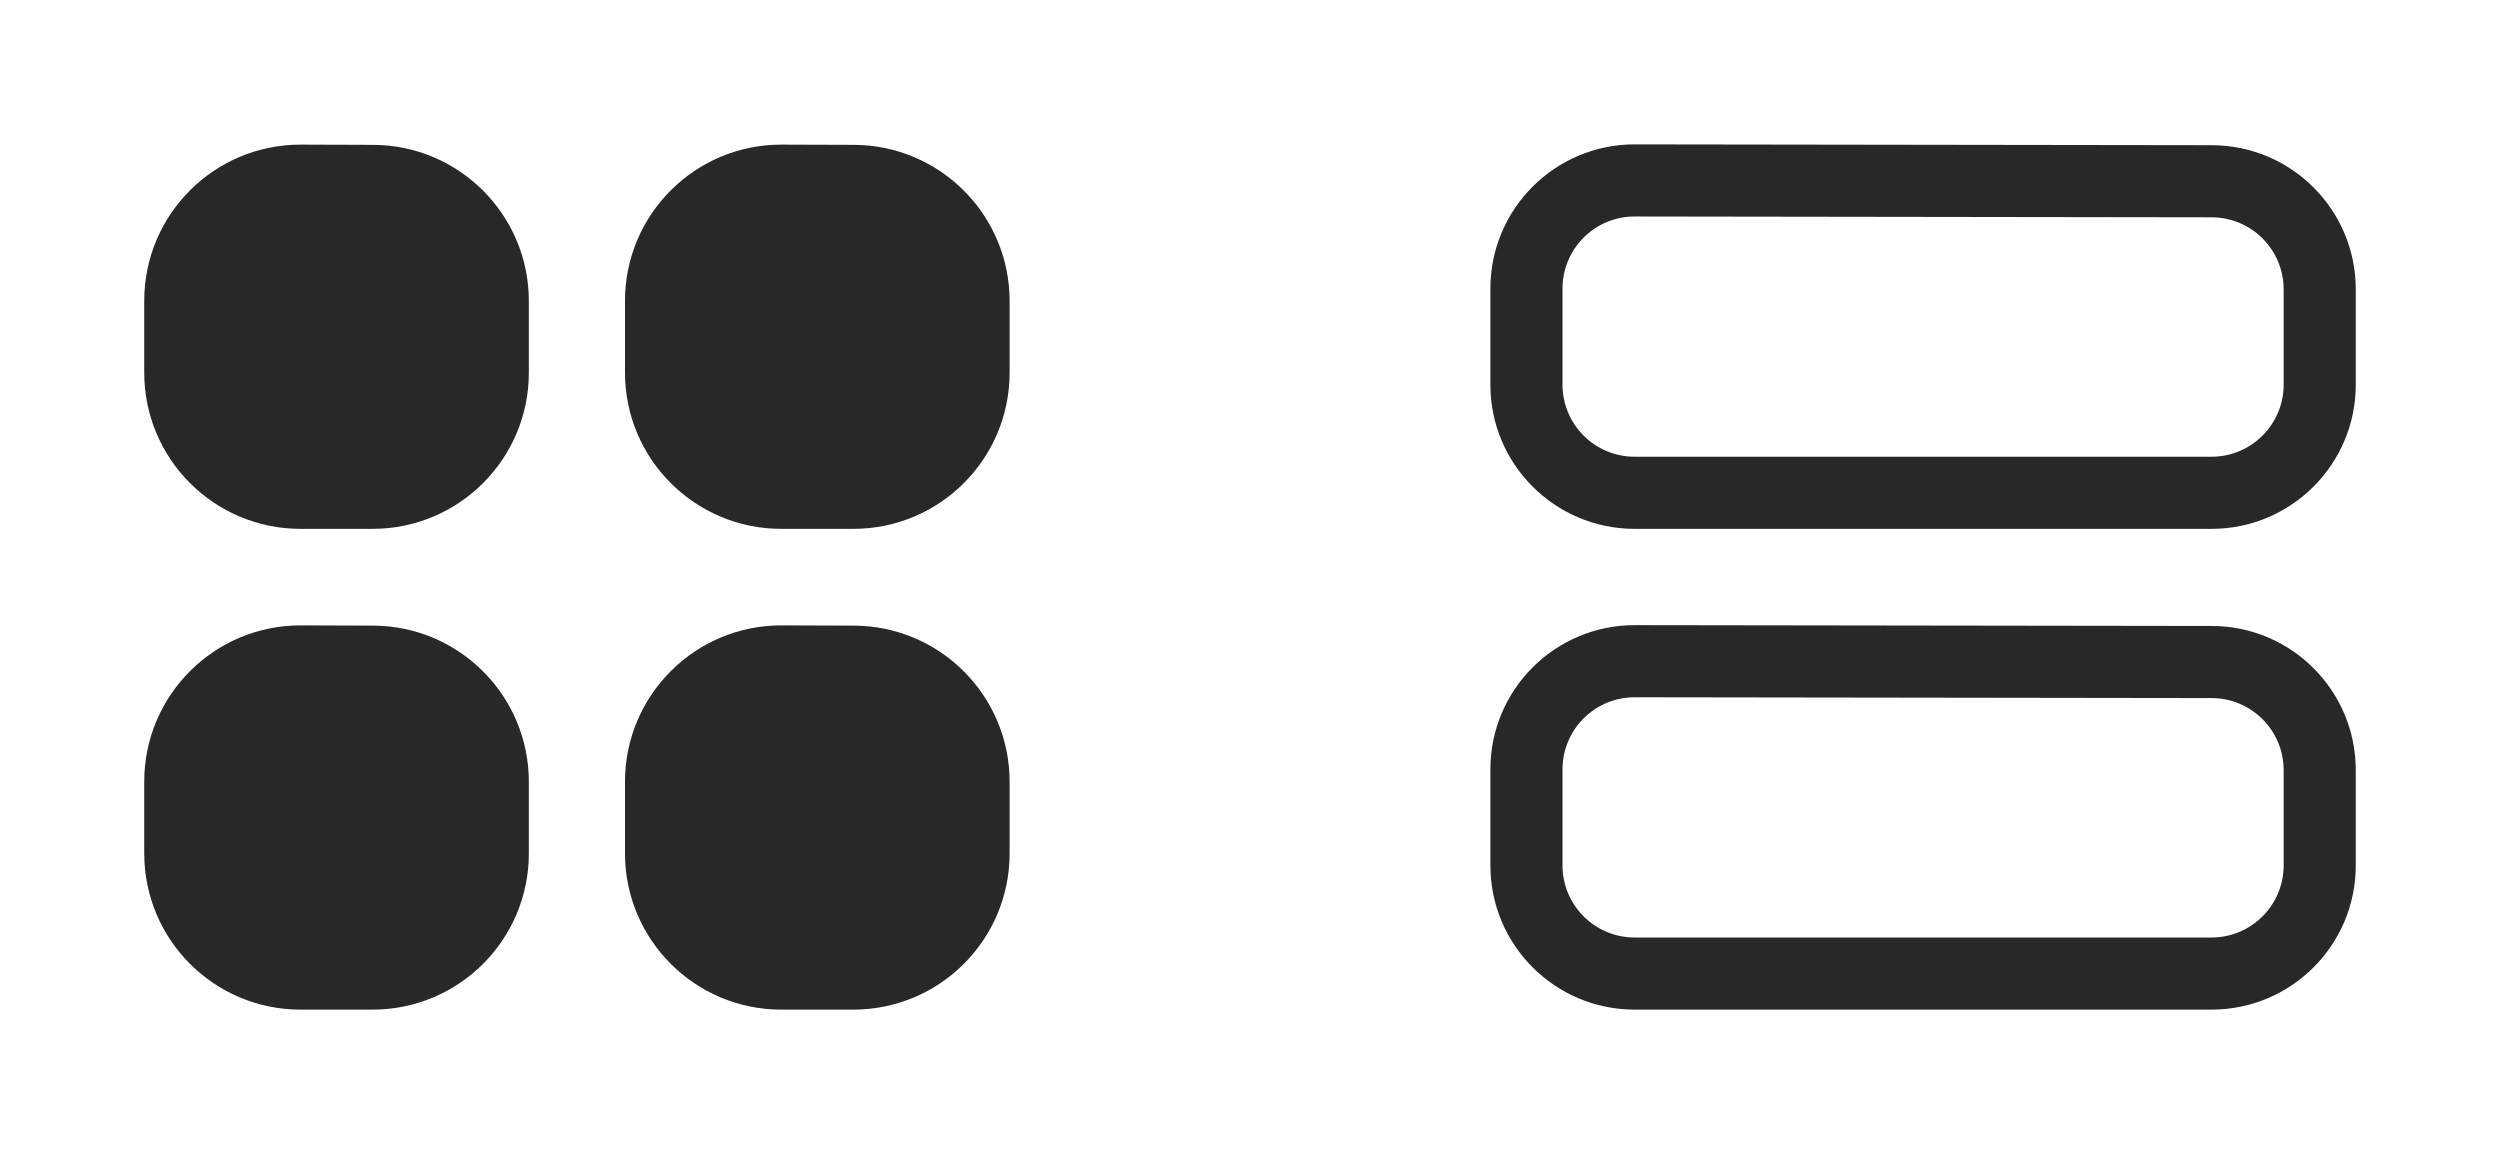
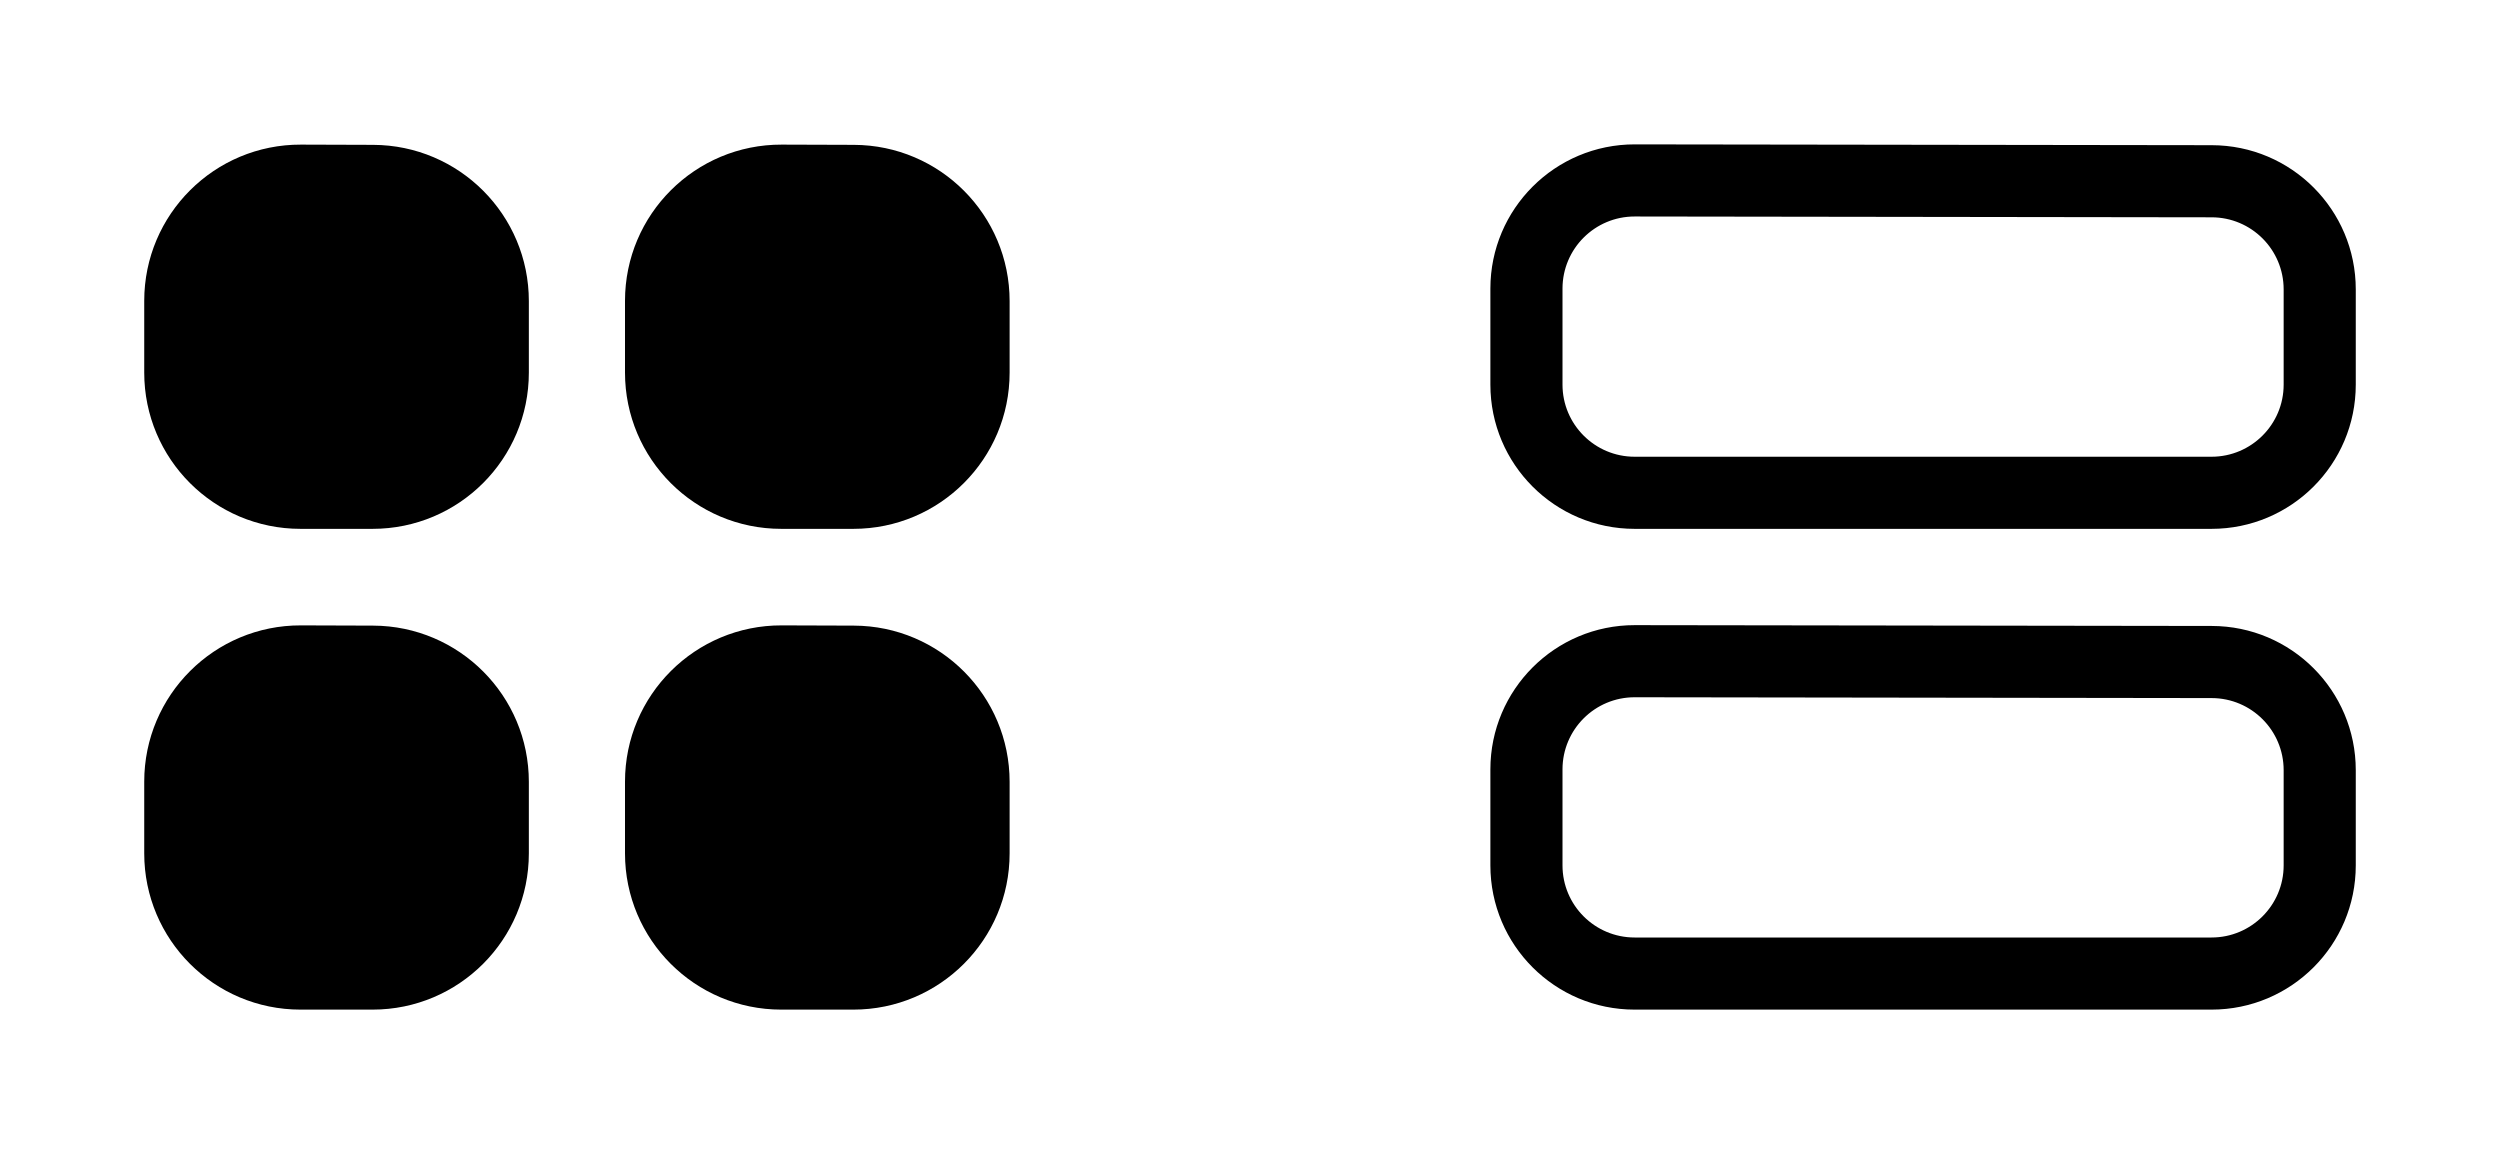
<svg xmlns="http://www.w3.org/2000/svg" width="52" height="24" viewBox="0 0 52 24" fill="none">
-   <path d="M6.261 3.008C4.462 3.002 3 4.458 3 6.258V7.75C3 9.545 4.455 11 6.25 11H7.75C9.545 11 11 9.545 11 7.75V6.263C11 4.473 9.552 3.019 7.761 3.013L6.261 3.008Z" fill="black" fill-opacity="0.84" />
-   <path d="M6.261 13.008C4.462 13.002 3 14.459 3 16.258V17.75C3 19.545 4.455 21 6.25 21H7.75C9.545 21 11 19.545 11 17.75V16.263C11 14.473 9.552 13.019 7.761 13.013L6.261 13.008Z" fill="black" fill-opacity="0.84" />
-   <path d="M16.261 3.008C14.462 3.002 13 4.458 13 6.258V7.75C13 9.545 14.455 11 16.25 11H17.75C19.545 11 21 9.545 21 7.75V6.263C21 4.473 19.552 3.019 17.761 3.013L16.261 3.008Z" fill="black" fill-opacity="0.84" />
-   <path d="M16.261 13.008C14.462 13.002 13 14.459 13 16.258V17.75C13 19.545 14.455 21 16.25 21H17.75C19.545 21 21 19.545 21 17.75V16.263C21 14.473 19.552 13.019 17.761 13.013L16.261 13.008Z" fill="black" fill-opacity="0.84" />
-   <path fill-rule="evenodd" clip-rule="evenodd" d="M34.004 3.003C32.346 3.001 31 4.345 31 6.003V8C31 9.657 32.343 11 34 11H46C47.657 11 49 9.657 49 8V6.02C49 4.364 47.659 3.022 46.004 3.02L34.004 3.003ZM32.5 6.003C32.5 5.174 33.173 4.502 34.002 4.503L46.002 4.52C46.83 4.521 47.5 5.192 47.5 6.02V8C47.5 8.828 46.828 9.5 46 9.5H34C33.172 9.5 32.5 8.828 32.5 8V6.003Z" fill="black" fill-opacity="0.84" />
-   <path fill-rule="evenodd" clip-rule="evenodd" d="M34.004 13.003C32.346 13.001 31 14.345 31 16.003V18C31 19.657 32.343 21 34 21H46C47.657 21 49 19.657 49 18V16.02C49 14.364 47.659 13.022 46.004 13.02L34.004 13.003ZM32.5 16.003C32.5 15.174 33.173 14.502 34.002 14.503L46.002 14.52C46.83 14.521 47.5 15.192 47.5 16.02V18C47.5 18.828 46.828 19.5 46 19.5H34C33.172 19.5 32.5 18.828 32.5 18V16.003Z" fill="black" fill-opacity="0.84" />
+   <path d="M6.261 3.008C4.462 3.002 3 4.458 3 6.258V7.75C3 9.545 4.455 11 6.25 11H7.75C9.545 11 11 9.545 11 7.75V6.263C11 4.473 9.552 3.019 7.761 3.013L6.261 3.008Z" fill="black" fill-opacity="1" />
+   <path d="M6.261 13.008C4.462 13.002 3 14.459 3 16.258V17.75C3 19.545 4.455 21 6.25 21H7.75C9.545 21 11 19.545 11 17.75V16.263C11 14.473 9.552 13.019 7.761 13.013L6.261 13.008Z" fill="black" fill-opacity="1" />
+   <path d="M16.261 3.008C14.462 3.002 13 4.458 13 6.258V7.75C13 9.545 14.455 11 16.25 11H17.75C19.545 11 21 9.545 21 7.75V6.263C21 4.473 19.552 3.019 17.761 3.013L16.261 3.008Z" fill="black" fill-opacity="1" />
+   <path d="M16.261 13.008C14.462 13.002 13 14.459 13 16.258V17.75C13 19.545 14.455 21 16.25 21H17.75C19.545 21 21 19.545 21 17.75V16.263C21 14.473 19.552 13.019 17.761 13.013L16.261 13.008Z" fill="black" fill-opacity="1" />
+   <path fill-rule="evenodd" clip-rule="evenodd" d="M34.004 3.003C32.346 3.001 31 4.345 31 6.003V8C31 9.657 32.343 11 34 11H46C47.657 11 49 9.657 49 8V6.02C49 4.364 47.659 3.022 46.004 3.02L34.004 3.003ZM32.5 6.003C32.5 5.174 33.173 4.502 34.002 4.503L46.002 4.52C46.83 4.521 47.5 5.192 47.5 6.02V8C47.5 8.828 46.828 9.5 46 9.5H34C33.172 9.5 32.5 8.828 32.5 8V6.003Z" fill="black" fill-opacity="1" />
+   <path fill-rule="evenodd" clip-rule="evenodd" d="M34.004 13.003C32.346 13.001 31 14.345 31 16.003V18C31 19.657 32.343 21 34 21H46C47.657 21 49 19.657 49 18V16.02C49 14.364 47.659 13.022 46.004 13.02L34.004 13.003ZM32.5 16.003C32.5 15.174 33.173 14.502 34.002 14.503L46.002 14.52C46.83 14.521 47.5 15.192 47.5 16.02V18C47.5 18.828 46.828 19.5 46 19.5H34C33.172 19.5 32.5 18.828 32.5 18V16.003Z" fill="black" fill-opacity="1" />
</svg>
